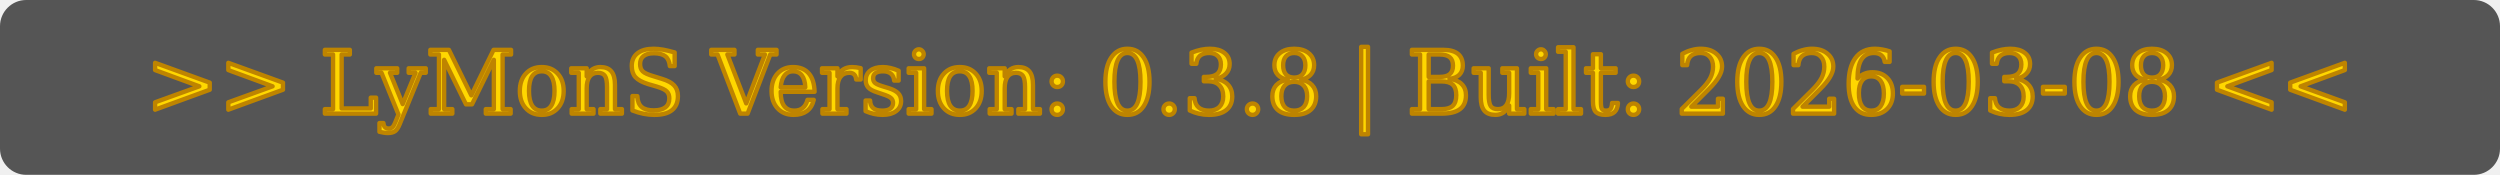
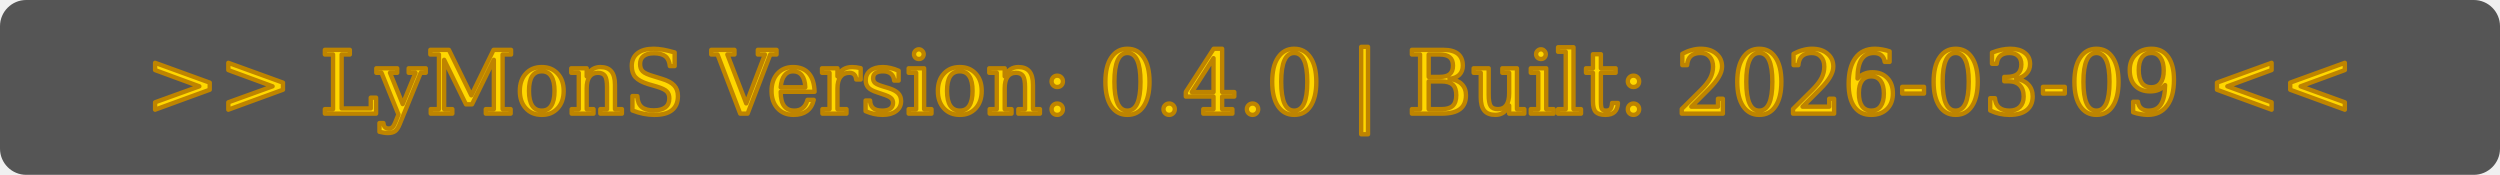
- <svg xmlns="http://www.w3.org/2000/svg" width="286" height="20" role="img" aria-label="LyMonS Version: 0.3.8 | Built: 2026-03-08" version="1.1" id="svg01">
+ <svg xmlns="http://www.w3.org/2000/svg" width="286" height="20" role="img" aria-label="LyMonS Version: 0.4.0 | Built: 2026-03-09" version="1.1" id="svg01">
  <defs id="defs1">
    <linearGradient id="grad01" x2="0" y2="78.994" gradientTransform="matrix(3.949683,0,0,0.2531848,2.253837,-53.52863)" x1="0" y1="0" gradientUnits="userSpaceOnUse">
      <stop offset="0" stop-color="#bbbbbb" stop-opacity=".1" id="stop1" style="stop-color:#000000;stop-opacity:0.1;" />
      <stop offset="1" stop-opacity=".1" id="stop2" />
    </linearGradient>
    <clipPath id="clipper">
      <rect width="286" height="20" rx="3" fill="#ffffff" id="rect2" x="0" y="0" />
    </clipPath>
  </defs>
  <g clip-path="url(#clipper)" id="g5">
    <rect width="286" height="20" fill="#555555" id="rect3" x="0" y="0" />
    <rect x="286" width="286" height="20" fill="#44cc11" id="rect4" y="0" />
    <rect width="286" height="20" fill="url(#grad01)" id="rect5" style="fill:url(#grad01);stroke:#000000;stroke-opacity:1" x="2.254" y="-53.529" />
-     <text xml:space="preserve" style="font-style:normal;font-size:10px;font-family:'DejaVu Serif';text-align:center;text-anchor:middle;fill:#FFD700;stroke:#BE8400;stroke-width:0.5;stroke-linecap:round;stroke-linejoin:round;stroke-opacity:1" x="143" y="13" id="text7">&gt;&gt; LyMonS Version: 0.3.8 | Built: 2026-03-08 &lt;&lt;</text>
+     <text xml:space="preserve" style="font-style:normal;font-size:10px;font-family:'DejaVu Serif';text-align:center;text-anchor:middle;fill:#FFD700;stroke:#BE8400;stroke-width:0.5;stroke-linecap:round;stroke-linejoin:round;stroke-opacity:1" x="143" y="13" id="text7">&gt;&gt; LyMonS Version: 0.4.0 | Built: 2026-03-09 &lt;&lt;</text>
  </g>
</svg>
